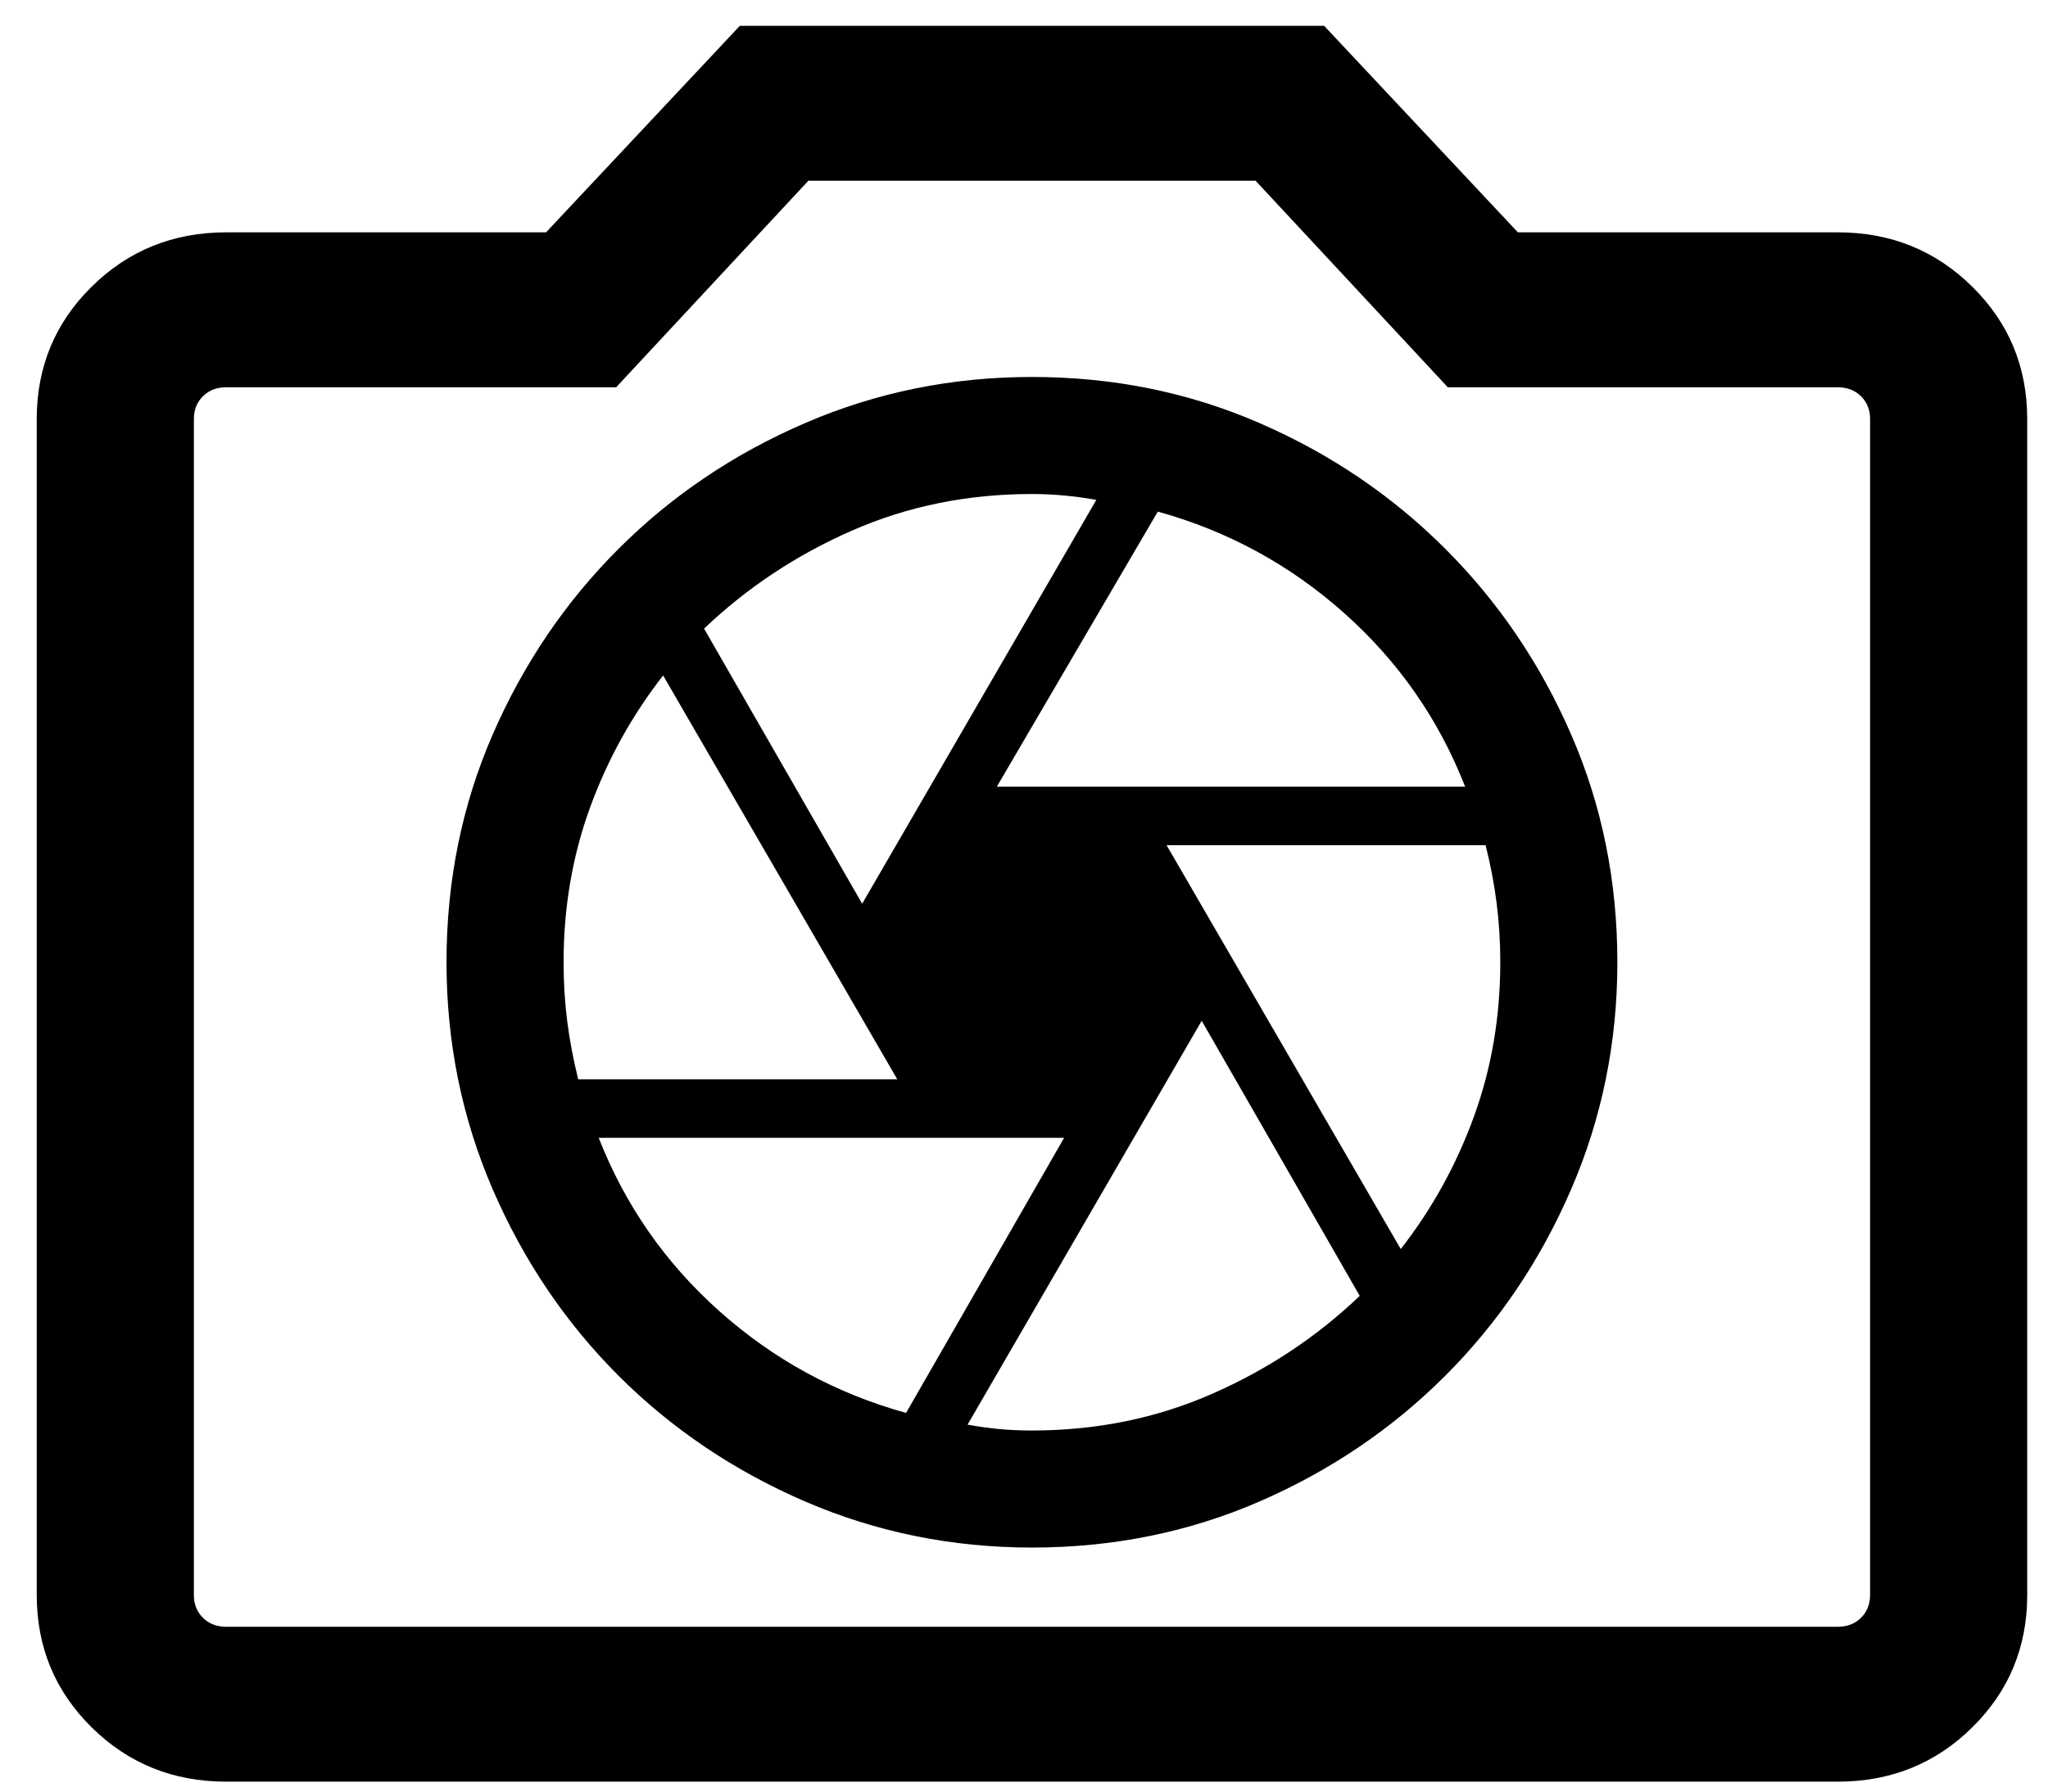
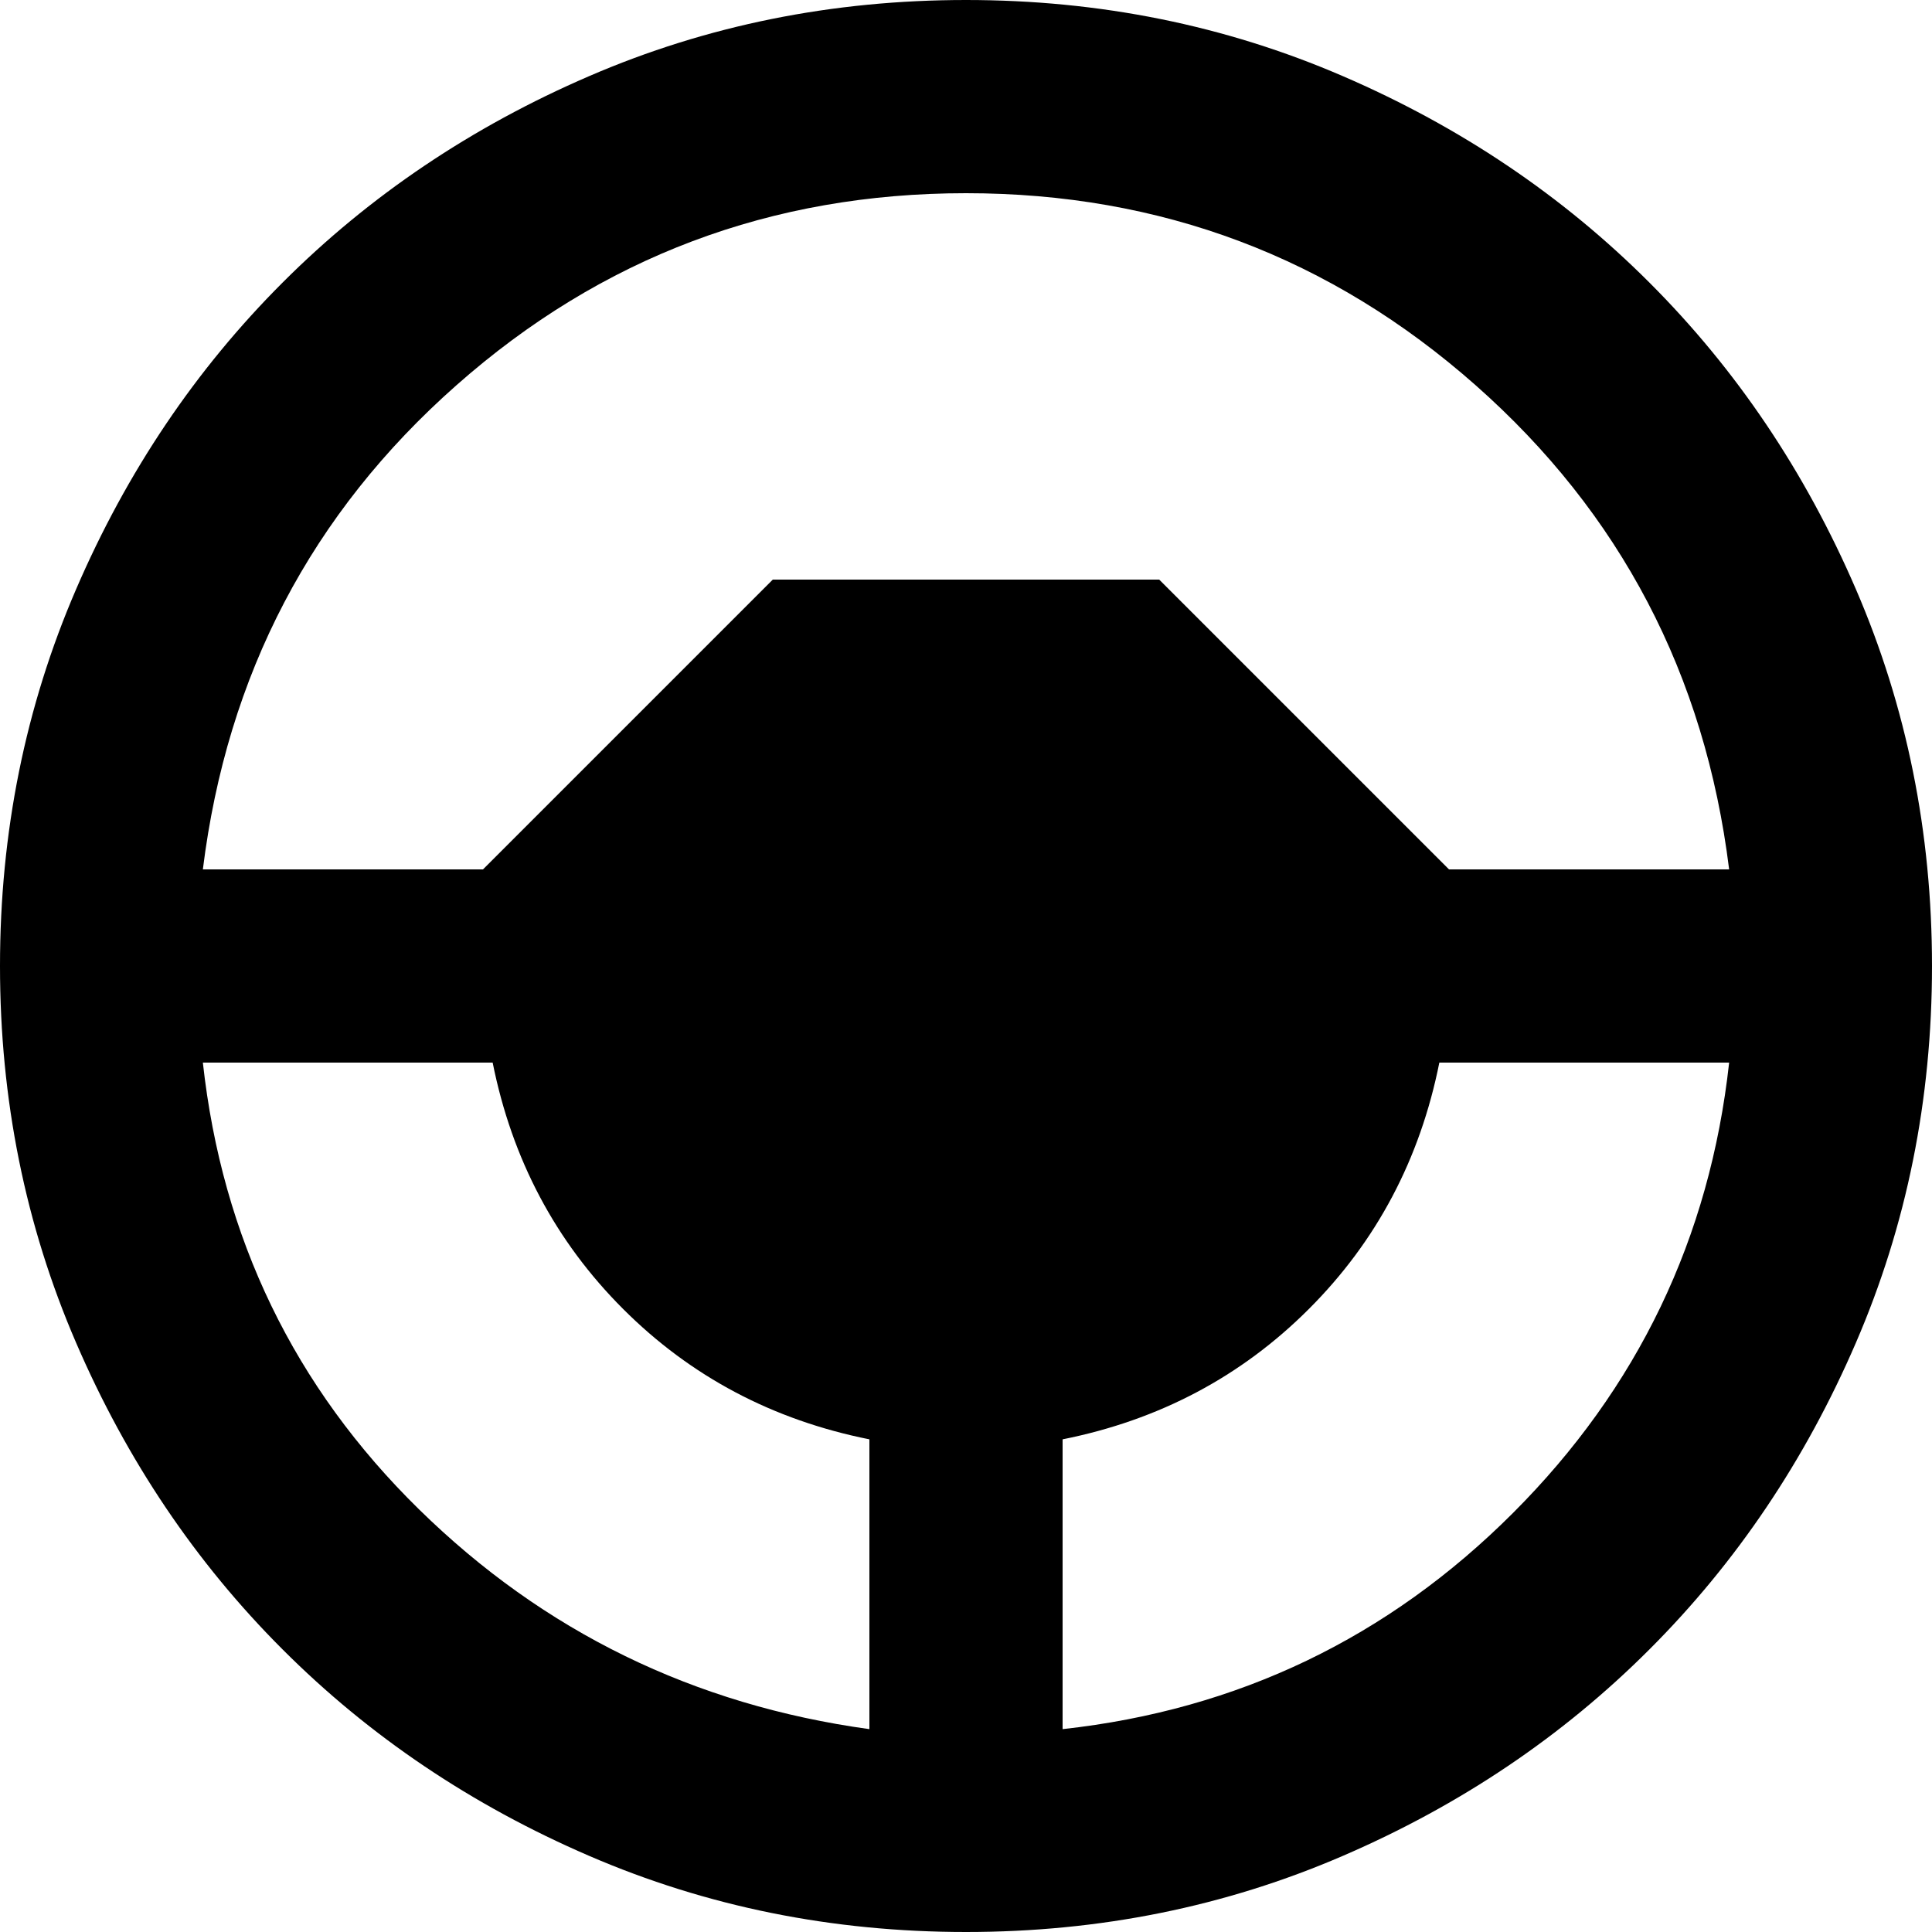
- <svg xmlns="http://www.w3.org/2000/svg" width="48" height="42" viewBox="0 0 48 42" fill="none">
-   <path d="M23.363 18.442H34.339C33.722 16.864 32.779 15.509 31.509 14.377C30.24 13.245 28.782 12.45 27.136 11.993L23.363 18.442ZM20.207 21.186L25.695 11.719C25.444 11.673 25.192 11.639 24.94 11.616C24.689 11.593 24.437 11.581 24.186 11.581C22.677 11.581 21.27 11.867 19.967 12.439C18.663 13.011 17.508 13.777 16.502 14.737L20.207 21.186ZM13.552 25.302H21.03L15.542 15.835C14.81 16.773 14.238 17.807 13.826 18.939C13.415 20.071 13.209 21.277 13.209 22.558C13.209 23.038 13.238 23.502 13.295 23.947C13.352 24.393 13.438 24.845 13.552 25.302ZM21.236 33.123L24.94 26.674H14.032C14.65 28.252 15.593 29.607 16.862 30.739C18.131 31.871 19.589 32.666 21.236 33.123ZM24.186 33.535C25.695 33.535 27.102 33.249 28.405 32.677C29.708 32.106 30.863 31.34 31.869 30.379L28.165 23.93L22.677 33.398C22.928 33.443 23.174 33.478 23.414 33.501C23.654 33.523 23.911 33.535 24.186 33.535ZM32.83 29.281C33.562 28.344 34.133 27.309 34.545 26.177C34.957 25.045 35.163 23.839 35.163 22.558C35.163 22.078 35.134 21.615 35.077 21.169C35.02 20.723 34.934 20.271 34.819 19.814H27.342L32.83 29.281ZM24.186 36.279C22.311 36.279 20.538 35.919 18.869 35.199C17.2 34.478 15.742 33.495 14.495 32.249C13.249 31.002 12.266 29.544 11.545 27.875C10.825 26.206 10.465 24.433 10.465 22.558C10.465 20.66 10.825 18.882 11.545 17.224C12.266 15.566 13.249 14.114 14.495 12.868C15.742 11.621 17.2 10.638 18.869 9.918C20.538 9.197 22.311 8.837 24.186 8.837C26.084 8.837 27.862 9.197 29.52 9.918C31.178 10.638 32.63 11.621 33.876 12.868C35.123 14.114 36.106 15.566 36.826 17.224C37.547 18.882 37.907 20.66 37.907 22.558C37.907 24.433 37.547 26.206 36.826 27.875C36.106 29.544 35.123 31.002 33.876 32.249C32.63 33.495 31.178 34.478 29.52 35.199C27.862 35.919 26.084 36.279 24.186 36.279Z" fill="black" />
-   <path d="M5.3 41.767C4.06 41.767 3.01 41.344 2.15 40.496C1.291 39.649 0.861 38.614 0.861 37.39V9.825C0.861 8.601 1.291 7.566 2.15 6.719C3.01 5.871 4.06 5.447 5.3 5.447H12.798L17.34 0.605H31.034L35.576 5.447H43.074C44.314 5.447 45.364 5.871 46.223 6.719C47.083 7.566 47.513 8.601 47.513 9.825V37.39C47.513 38.614 47.083 39.649 46.223 40.496C45.364 41.344 44.314 41.767 43.074 41.767H5.3ZM5.3 38.136H43.074C43.294 38.136 43.475 38.066 43.617 37.926C43.759 37.786 43.83 37.608 43.83 37.39V9.825C43.83 9.607 43.759 9.428 43.617 9.289C43.475 9.149 43.294 9.079 43.074 9.079H33.933L29.428 4.237H18.946L14.441 9.079H5.3C5.079 9.079 4.898 9.149 4.757 9.289C4.615 9.428 4.544 9.607 4.544 9.825V37.39C4.544 37.608 4.615 37.786 4.757 37.926C4.898 38.066 5.079 38.136 5.3 38.136Z" fill="black" />
+ <svg xmlns="http://www.w3.org/2000/svg" width="34" height="34" viewBox="0 0 34 34" fill="none">
+   <path d="M17 34C14.648 34 12.438 33.554 10.37 32.661C8.302 31.769 6.503 30.558 4.973 29.027C3.442 27.497 2.231 25.698 1.339 23.63C0.446 21.562 0 19.352 0 17C0 14.648 0.446 12.438 1.339 10.37C2.231 8.302 3.442 6.503 4.973 4.973C6.503 3.442 8.302 2.231 10.37 1.339C12.438 0.446 14.648 0 17 0C19.352 0 21.562 0.446 23.63 1.339C25.698 2.231 27.497 3.442 29.027 4.973C30.558 6.503 31.769 8.302 32.661 10.37C33.554 12.438 34 14.648 34 17C34 19.352 33.554 21.562 32.661 23.63C31.769 25.698 30.558 27.497 29.027 29.027C27.497 30.558 25.698 31.769 23.63 32.661C21.562 33.554 19.352 34 17 34ZM15.3 30.43V25.33C13.6 24.99 12.155 24.225 10.965 23.035C9.775 21.845 9.01 20.4 8.67 18.7H3.57C3.91 21.788 5.178 24.409 7.374 26.562C9.57 28.716 12.212 30.005 15.3 30.43ZM18.7 30.43C21.788 30.09 24.43 28.822 26.626 26.626C28.822 24.43 30.09 21.788 30.43 18.7H25.33C24.99 20.4 24.225 21.845 23.035 23.035C21.845 24.225 20.4 24.99 18.7 25.33V30.43ZM3.57 15.3H8.5L13.6 10.2H20.4L25.5 15.3H30.43C30.005 11.872 28.517 9.031 25.968 6.779C23.418 4.526 20.428 3.4 17 3.4C13.572 3.4 10.582 4.526 8.033 6.779C5.482 9.031 3.995 11.872 3.57 15.3Z" fill="black" />
</svg>
